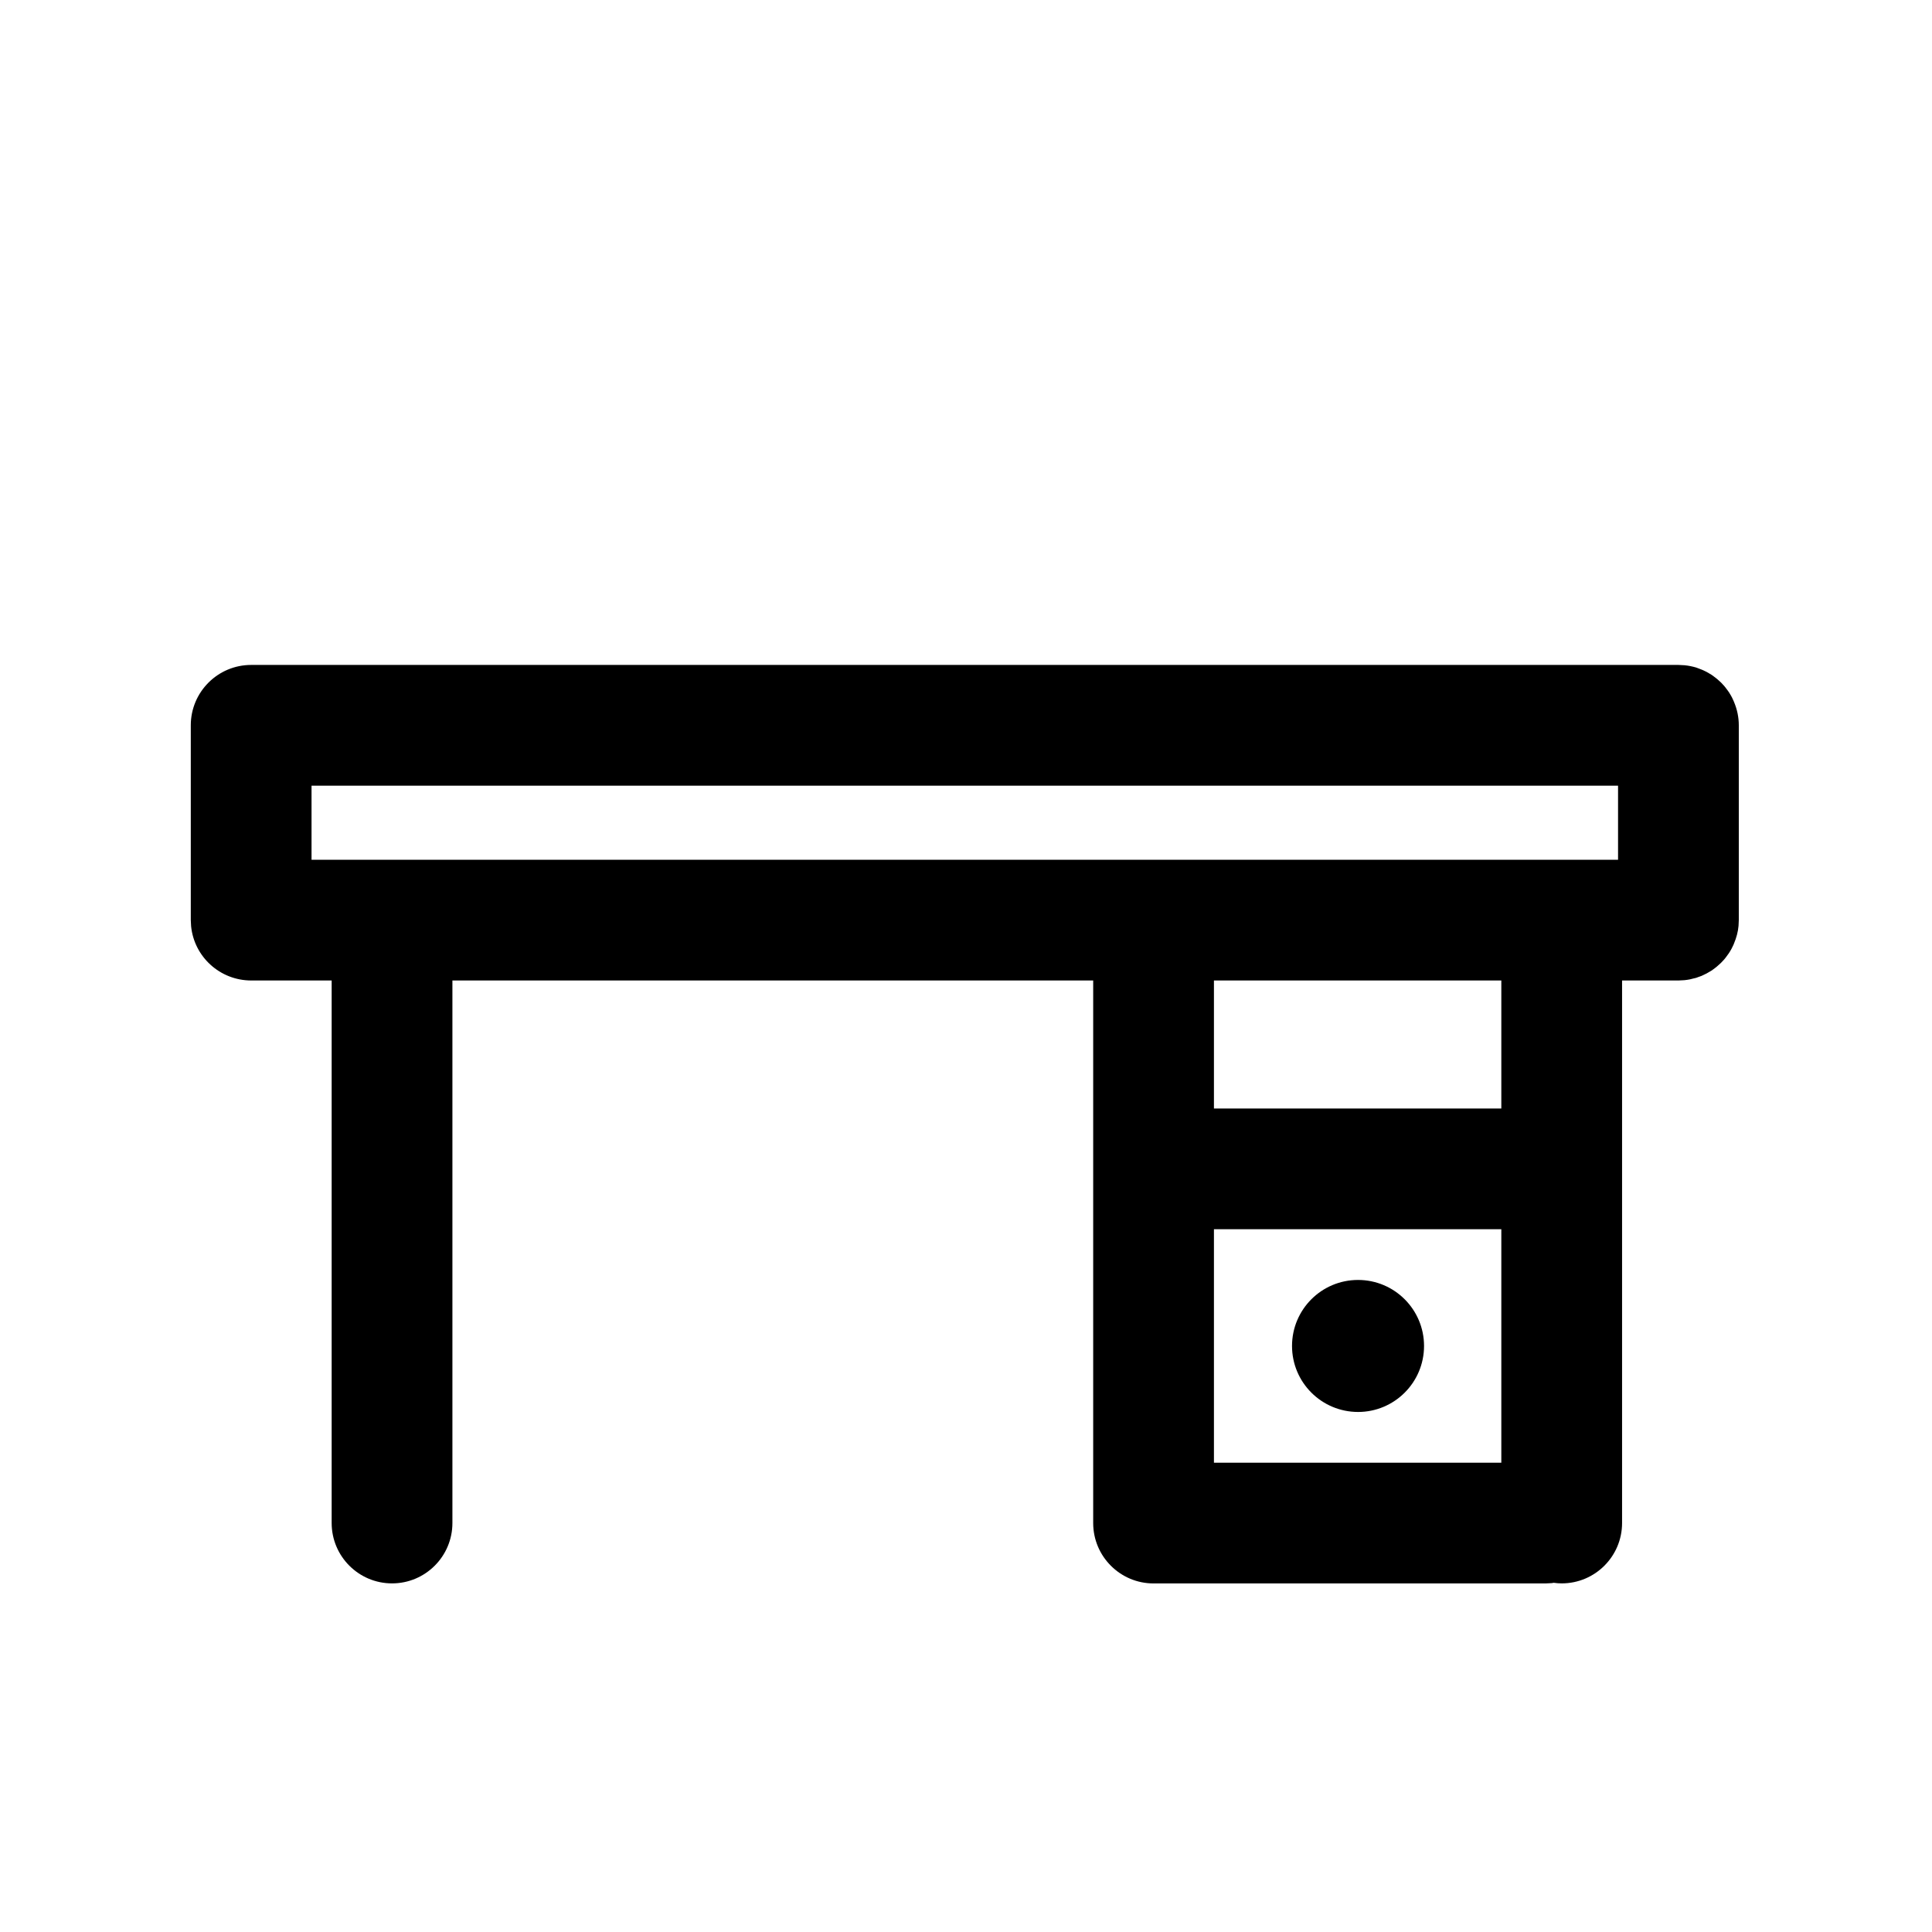
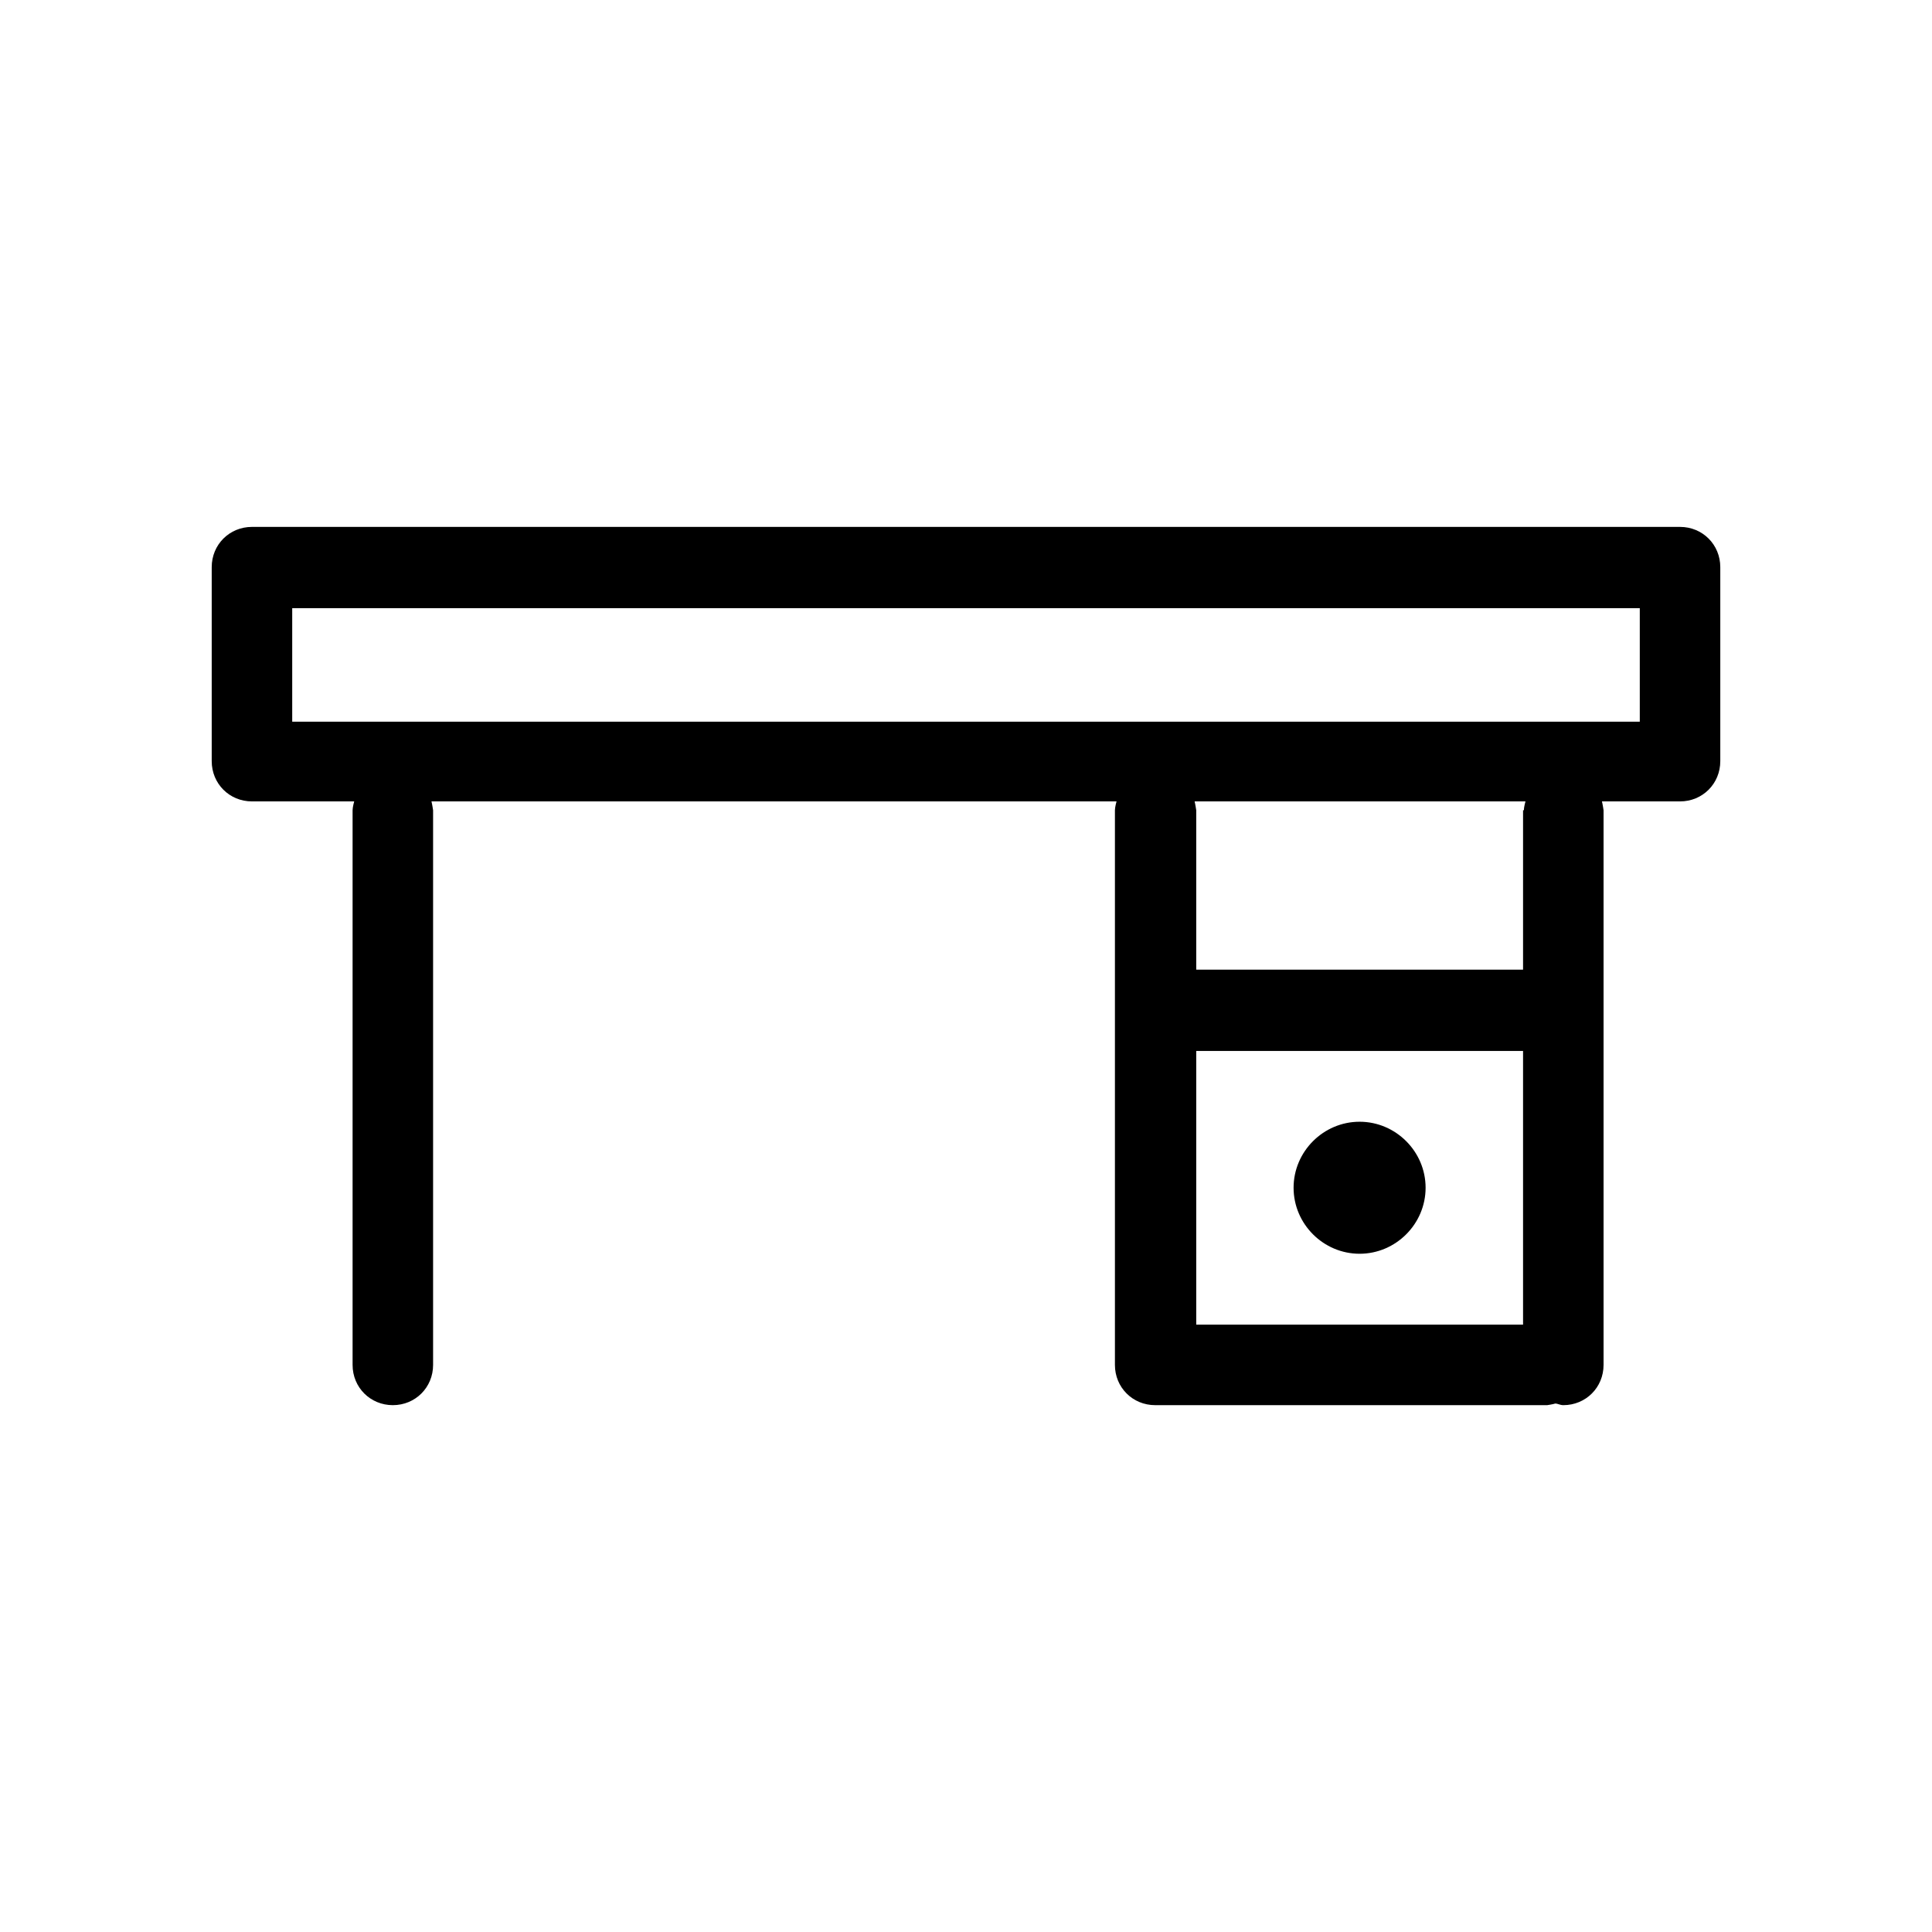
<svg xmlns="http://www.w3.org/2000/svg" width="36" height="36" viewBox="0 0 36 36" fill="none">
-   <path d="M31.39 12.396C31.463 12.403 31.535 12.418 31.604 12.438C31.616 12.442 31.627 12.447 31.639 12.451C31.661 12.459 31.683 12.467 31.705 12.476C31.716 12.48 31.727 12.485 31.738 12.49C31.758 12.499 31.778 12.508 31.798 12.519C31.813 12.527 31.828 12.536 31.843 12.545C31.858 12.554 31.874 12.562 31.889 12.572C31.905 12.583 31.921 12.595 31.936 12.606C31.948 12.615 31.96 12.624 31.972 12.633C31.983 12.642 31.994 12.651 32.005 12.66C32.05 12.698 32.092 12.739 32.13 12.784C32.139 12.795 32.148 12.806 32.156 12.817C32.168 12.832 32.179 12.847 32.19 12.862C32.199 12.875 32.208 12.887 32.217 12.9C32.228 12.917 32.238 12.934 32.248 12.951C32.256 12.965 32.264 12.98 32.272 12.994C32.282 13.014 32.291 13.034 32.3 13.054C32.304 13.064 32.309 13.074 32.313 13.085C32.368 13.217 32.4 13.362 32.4 13.515V17.145L32.395 17.253C32.385 17.366 32.355 17.473 32.313 17.574C32.31 17.584 32.306 17.593 32.302 17.602C32.291 17.625 32.28 17.648 32.269 17.67C32.264 17.679 32.26 17.688 32.255 17.696C32.242 17.72 32.227 17.743 32.212 17.766C32.208 17.772 32.203 17.779 32.198 17.785C32.184 17.805 32.17 17.825 32.155 17.844C32.147 17.854 32.139 17.865 32.13 17.875C32.114 17.894 32.097 17.911 32.08 17.929C32.073 17.936 32.066 17.942 32.06 17.949C32.041 17.967 32.022 17.984 32.002 18.001C31.994 18.007 31.987 18.014 31.98 18.02C31.963 18.034 31.947 18.046 31.93 18.058C31.917 18.067 31.904 18.077 31.891 18.086C31.873 18.098 31.854 18.108 31.836 18.118C31.823 18.125 31.811 18.133 31.798 18.14C31.782 18.148 31.765 18.156 31.748 18.164C31.733 18.171 31.719 18.178 31.704 18.185C31.683 18.193 31.661 18.201 31.639 18.208C31.627 18.212 31.616 18.217 31.604 18.221C31.586 18.226 31.567 18.23 31.549 18.234C31.531 18.239 31.513 18.244 31.494 18.248C31.46 18.255 31.425 18.26 31.39 18.264L31.275 18.27H30.225V28.379C30.225 29 29.721 29.504 29.1 29.504C29.05 29.504 29 29.5 28.952 29.493C28.94 29.495 28.927 29.498 28.914 29.499L28.8 29.505H21.495C20.874 29.505 20.37 29.001 20.37 28.38V18.27H8.43V28.379C8.43 29 7.926 29.504 7.305 29.504C6.684 29.504 6.18 29 6.18 28.379V18.27H4.68C4.097 18.269 3.618 17.827 3.561 17.26L3.555 17.145V13.515C3.555 12.894 4.059 12.39 4.68 12.39H31.275L31.39 12.396ZM22.62 27.255H27.975V22.905H22.62V27.255ZM25.305 23.85C25.984 23.85 26.535 24.401 26.535 25.08C26.535 25.759 25.984 26.31 25.305 26.31C24.625 26.309 24.075 25.759 24.075 25.08C24.075 24.401 24.625 23.85 25.305 23.85ZM22.62 20.655H27.975V18.27H22.62V20.655ZM5.805 16.02H30.15V14.64H5.805V16.02Z" fill="currentColor" />
+   <path d="M31.305 9.818H4.695C4.275 9.818 3.945 10.148 3.945 10.568V14.183C3.945 14.603 4.275 14.933 4.695 14.933H6.6C6.6 14.933 6.57 15.038 6.57 15.098V25.433C6.57 25.853 6.9 26.183 7.32 26.183C7.74 26.183 8.07 25.853 8.07 25.433V15.098C8.07 15.098 8.055 14.993 8.04 14.933H20.805C20.805 14.933 20.775 15.038 20.775 15.098V25.433C20.775 25.853 21.105 26.183 21.525 26.183H28.83C28.83 26.183 28.935 26.168 28.98 26.153C29.025 26.153 29.07 26.183 29.13 26.183C29.55 26.183 29.88 25.853 29.88 25.433V15.098C29.88 15.098 29.865 14.993 29.85 14.933H31.305C31.725 14.933 32.055 14.603 32.055 14.183V10.568C32.055 10.148 31.725 9.818 31.305 9.818ZM28.38 24.683H22.29V19.583H28.38V24.683ZM28.38 15.098V18.068H22.29V15.098C22.29 15.098 22.275 14.993 22.26 14.933H28.425C28.425 14.933 28.395 15.038 28.395 15.098H28.38ZM30.555 13.448H5.445V11.333H30.555V13.448Z" fill="currentColor" />
+   <path d="M25.334 23.362C26.009 23.362 26.564 22.807 26.564 22.132C26.564 21.457 26.009 20.902 25.334 20.902C24.659 20.902 24.104 21.457 24.104 22.132C24.104 22.807 24.659 23.362 25.334 23.362Z" fill="currentColor" />
</svg>
